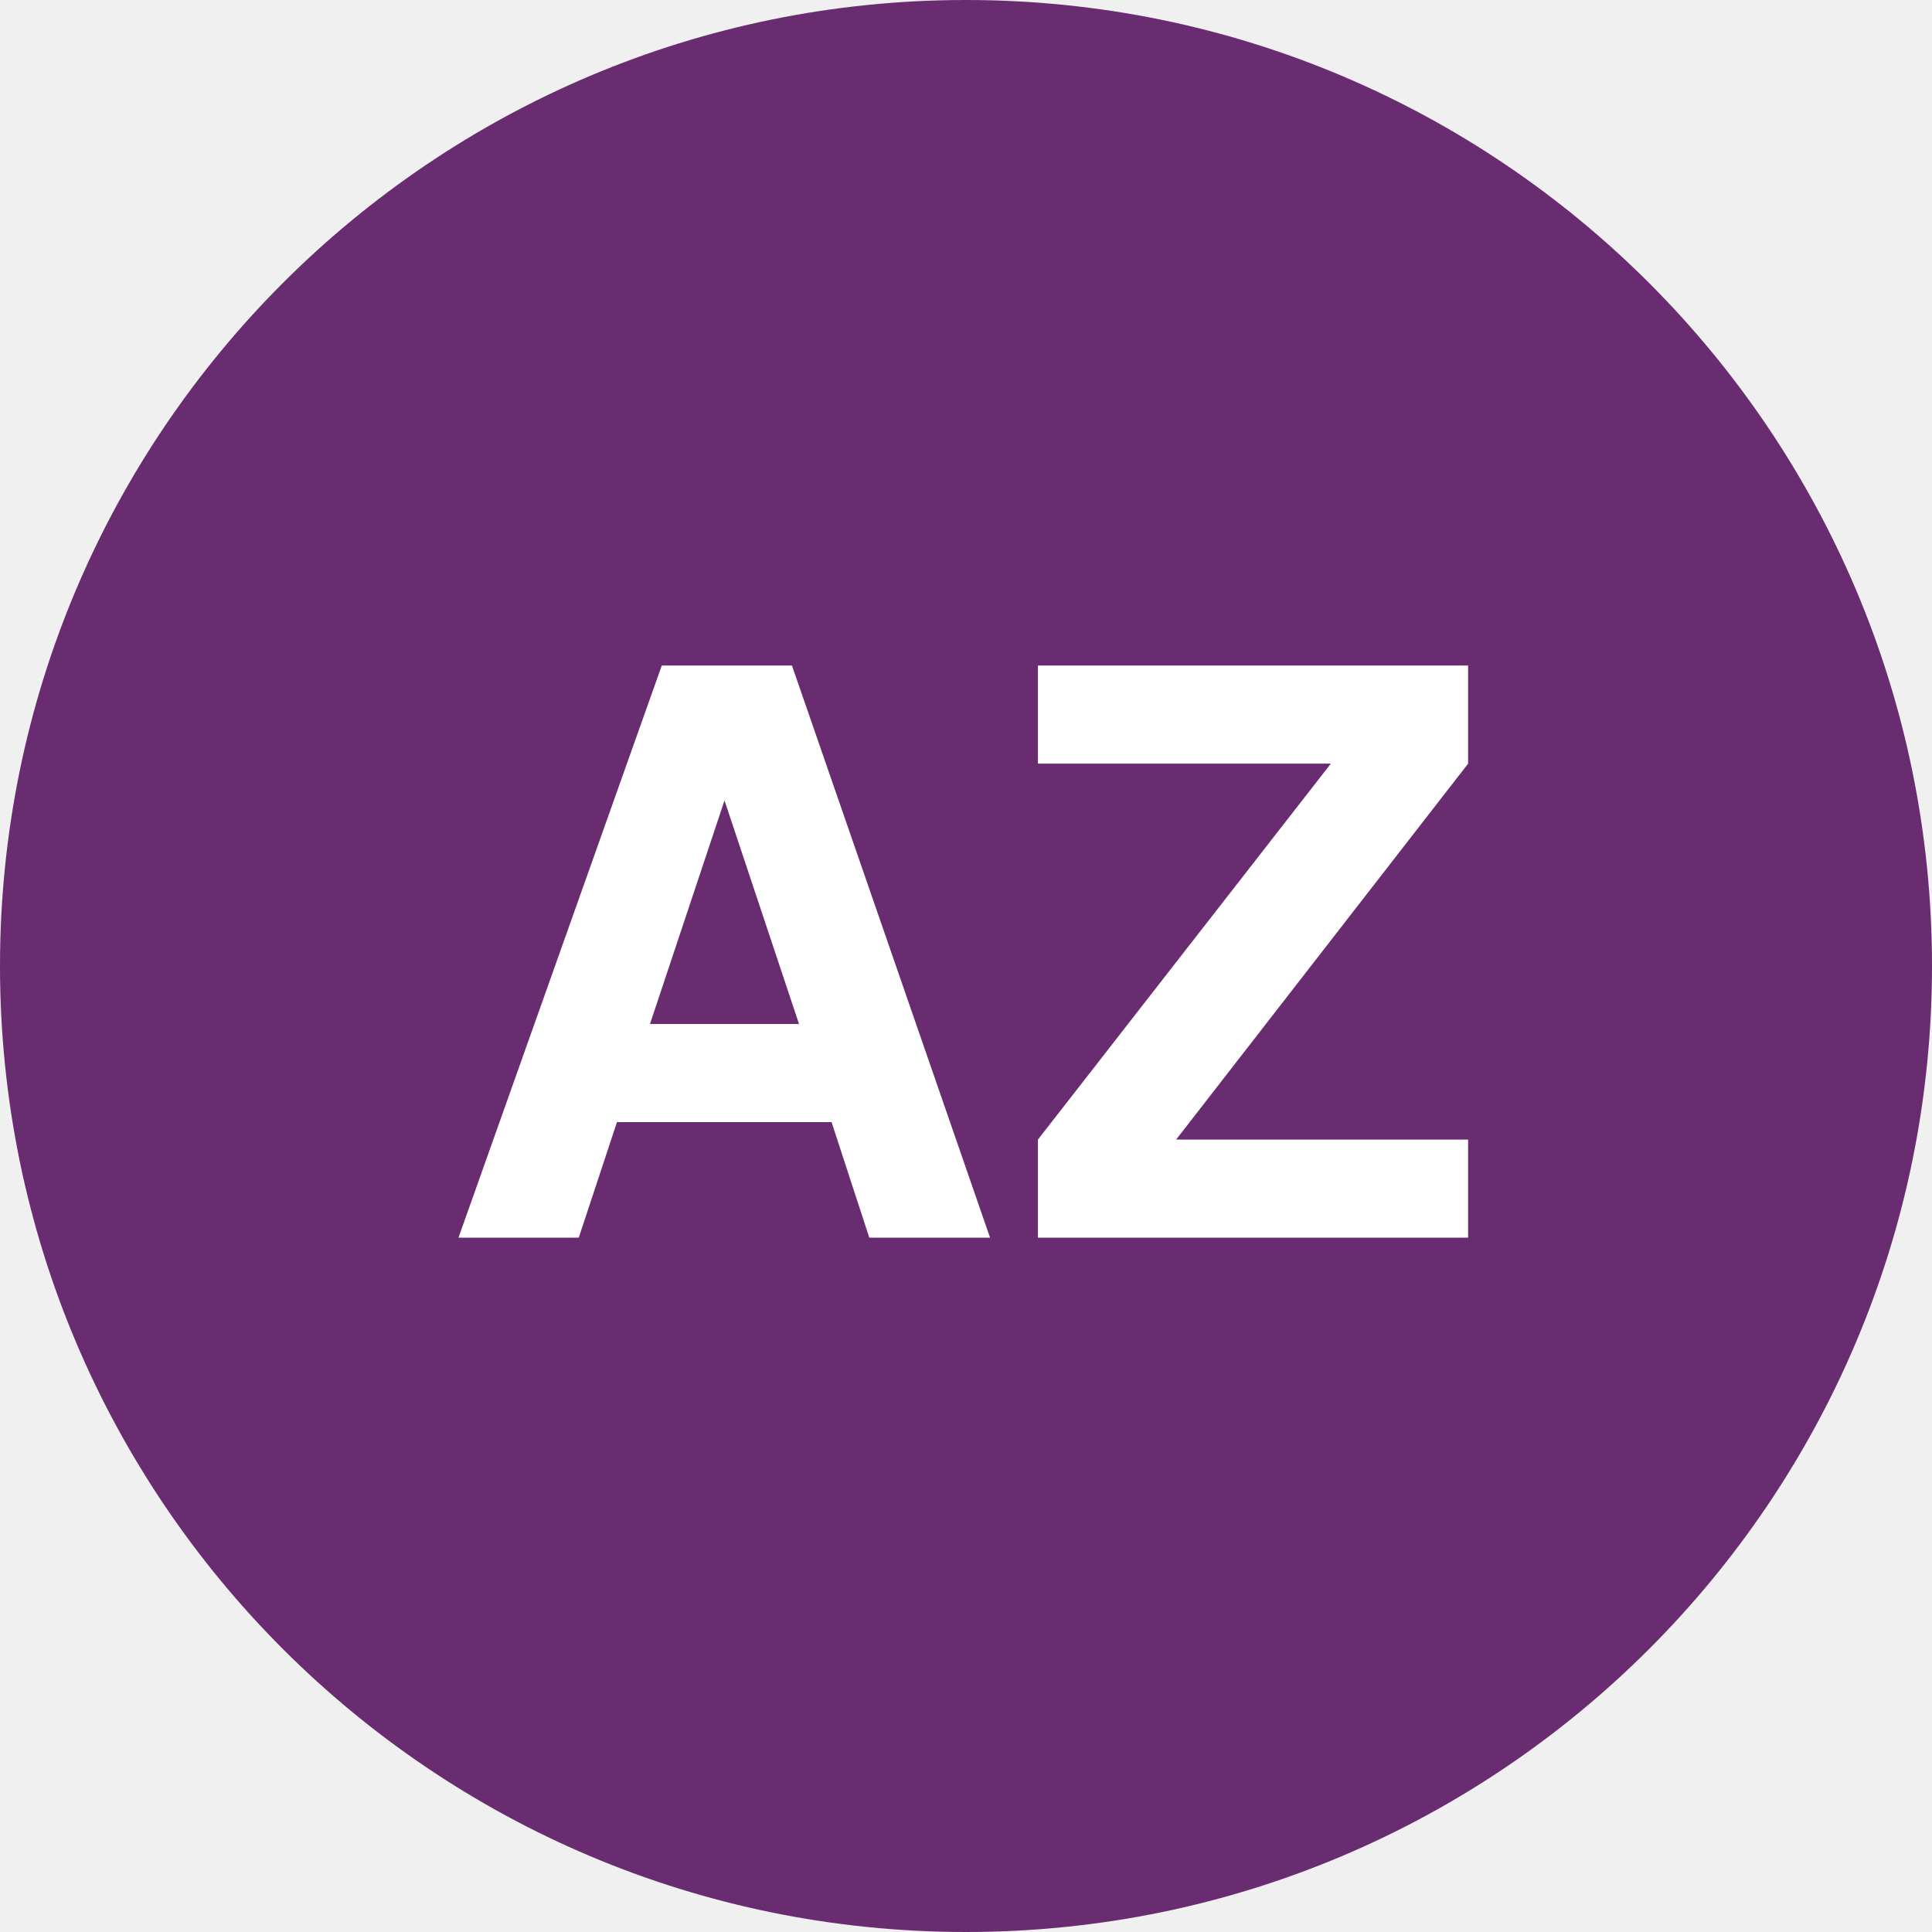
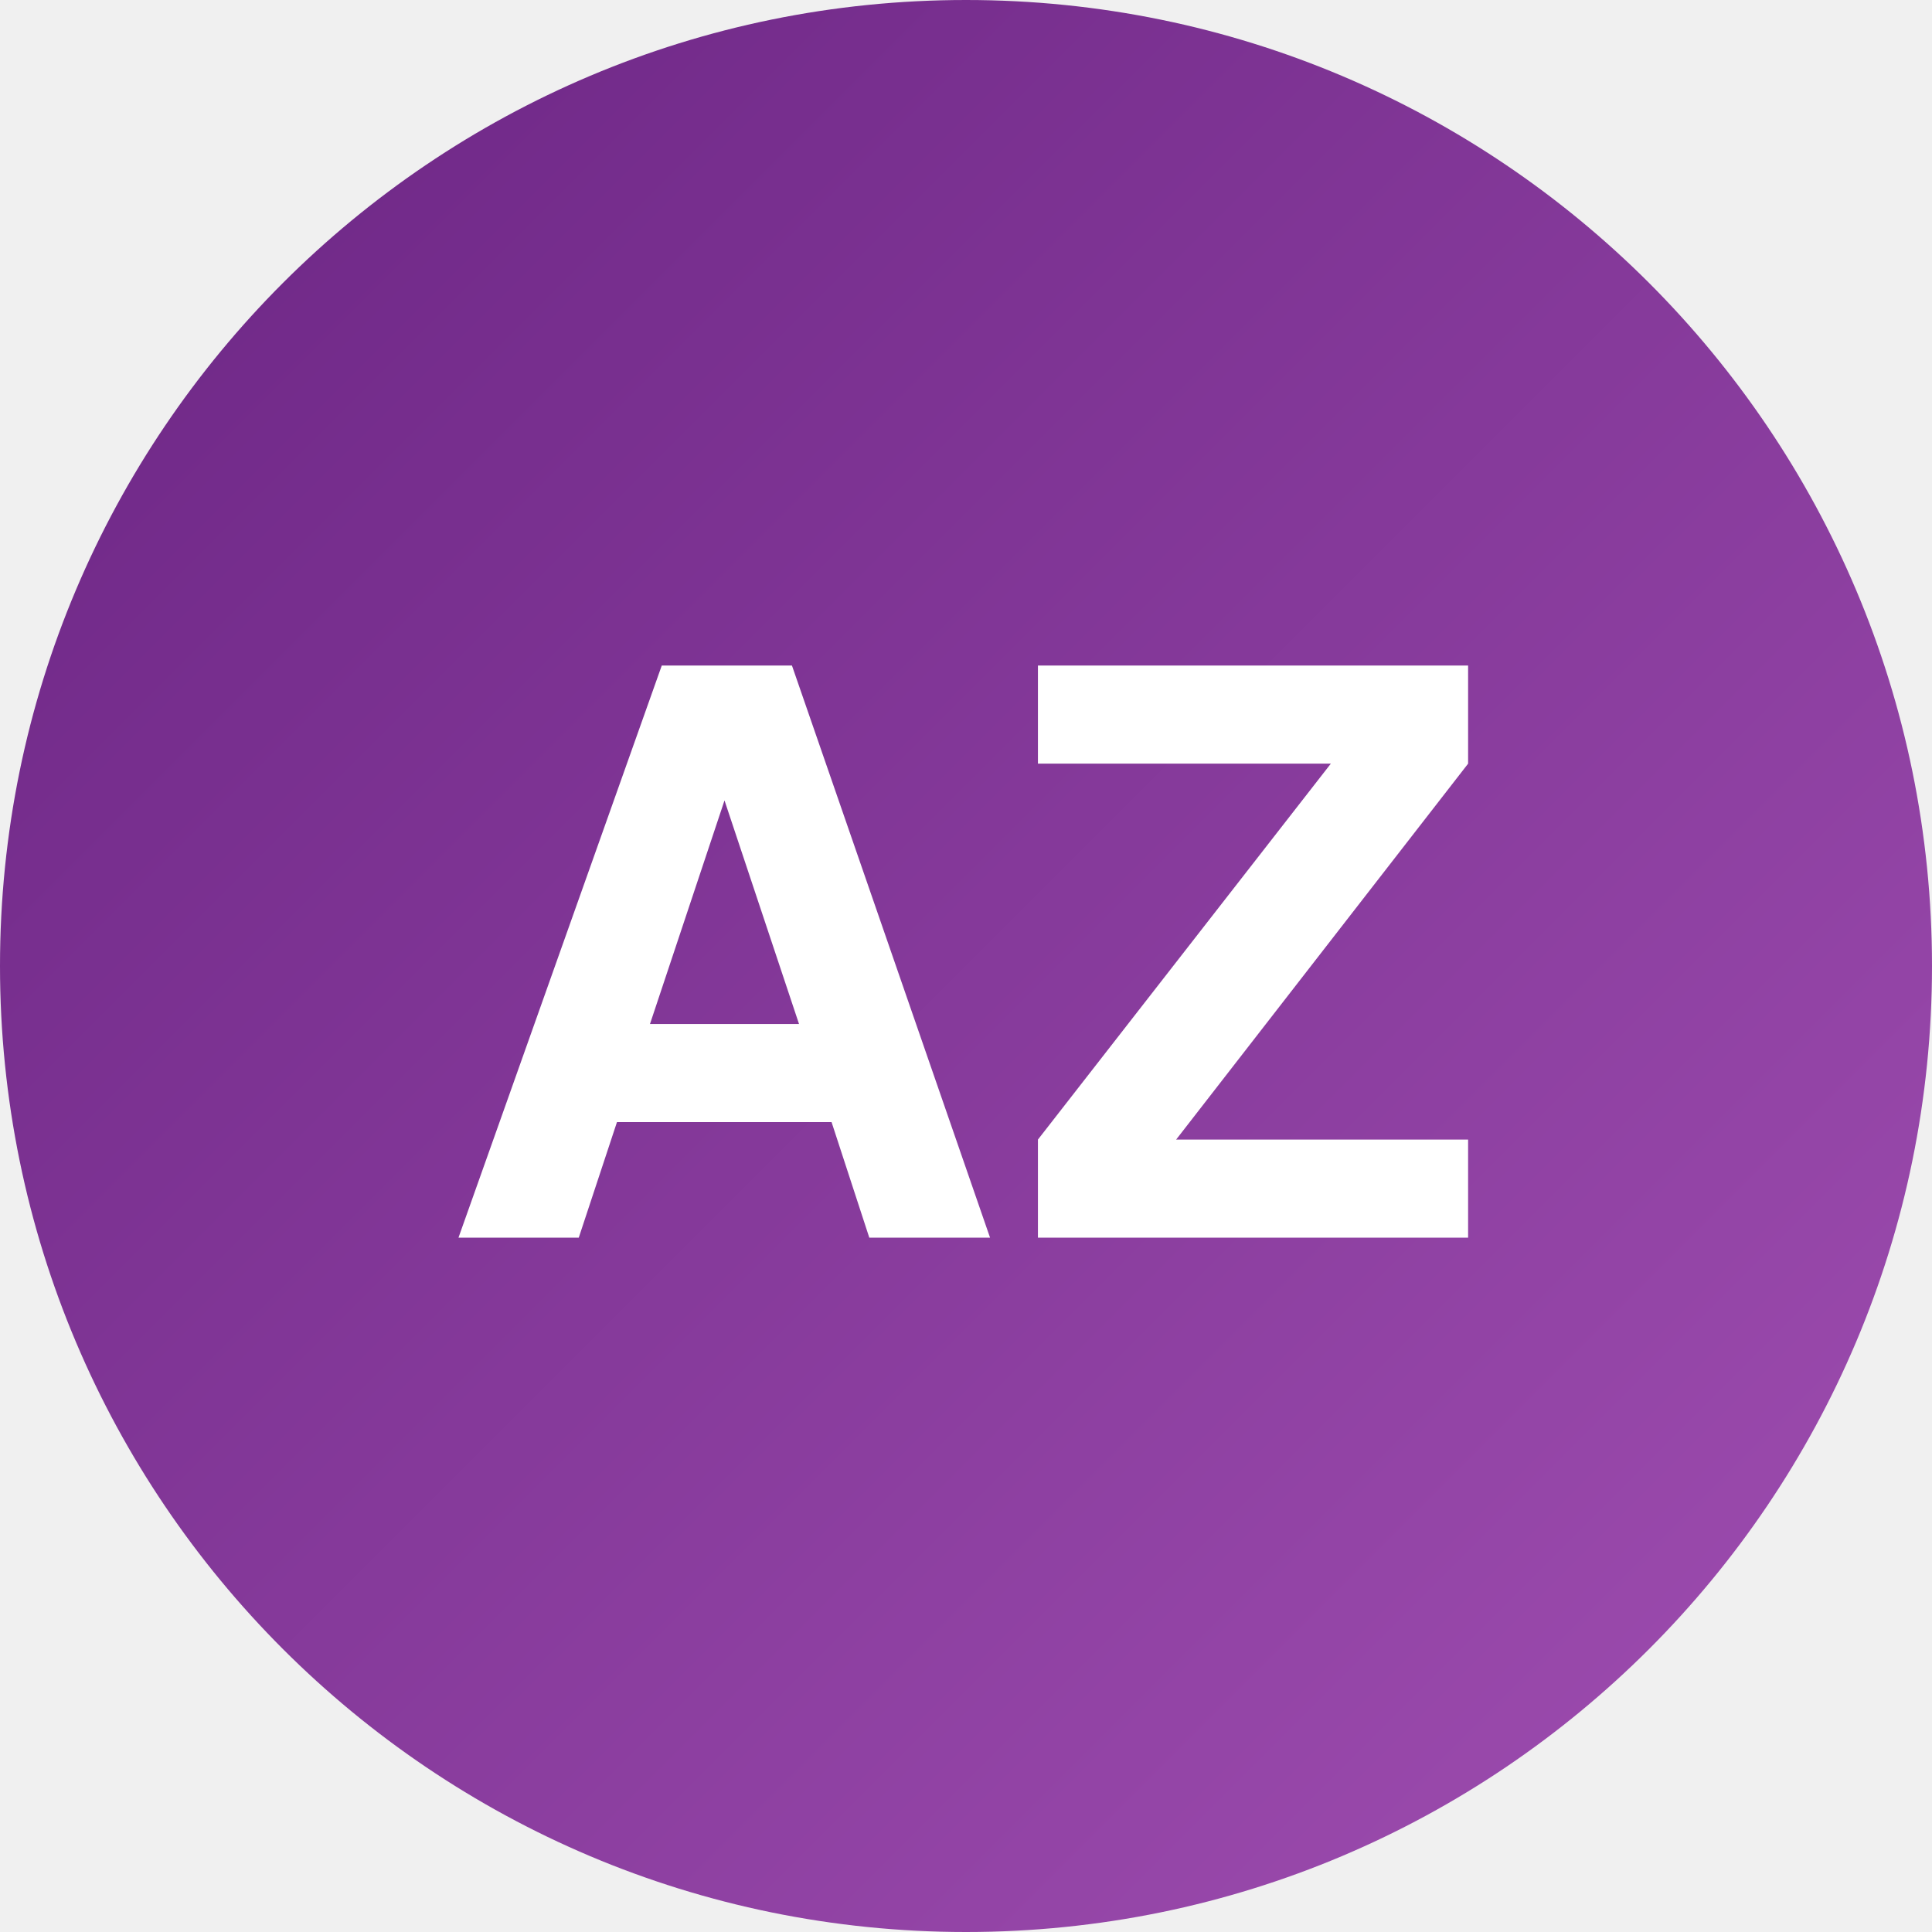
<svg xmlns="http://www.w3.org/2000/svg" viewBox="0 0 64 64">
-   <circle cx="32" cy="32" r="32" fill="#6A2C70" />
+   <defs>
+     <linearGradient id="g" x1="0" y1="0" x2="1" y2="1">
+       <stop offset="0" stop-color="#6A2483" />
+       <stop offset="1" stop-color="#A14FB2" />
+     </linearGradient>
+   </defs>
+   <circle cx="32" cy="32" r="32" fill="url(#g)" />
  <text x="32" y="41" text-anchor="middle" font-family="Segoe UI, Helvetica, Arial, sans-serif" font-size="26" font-weight="800" fill="#ffffff">AZ</text>
</svg>
